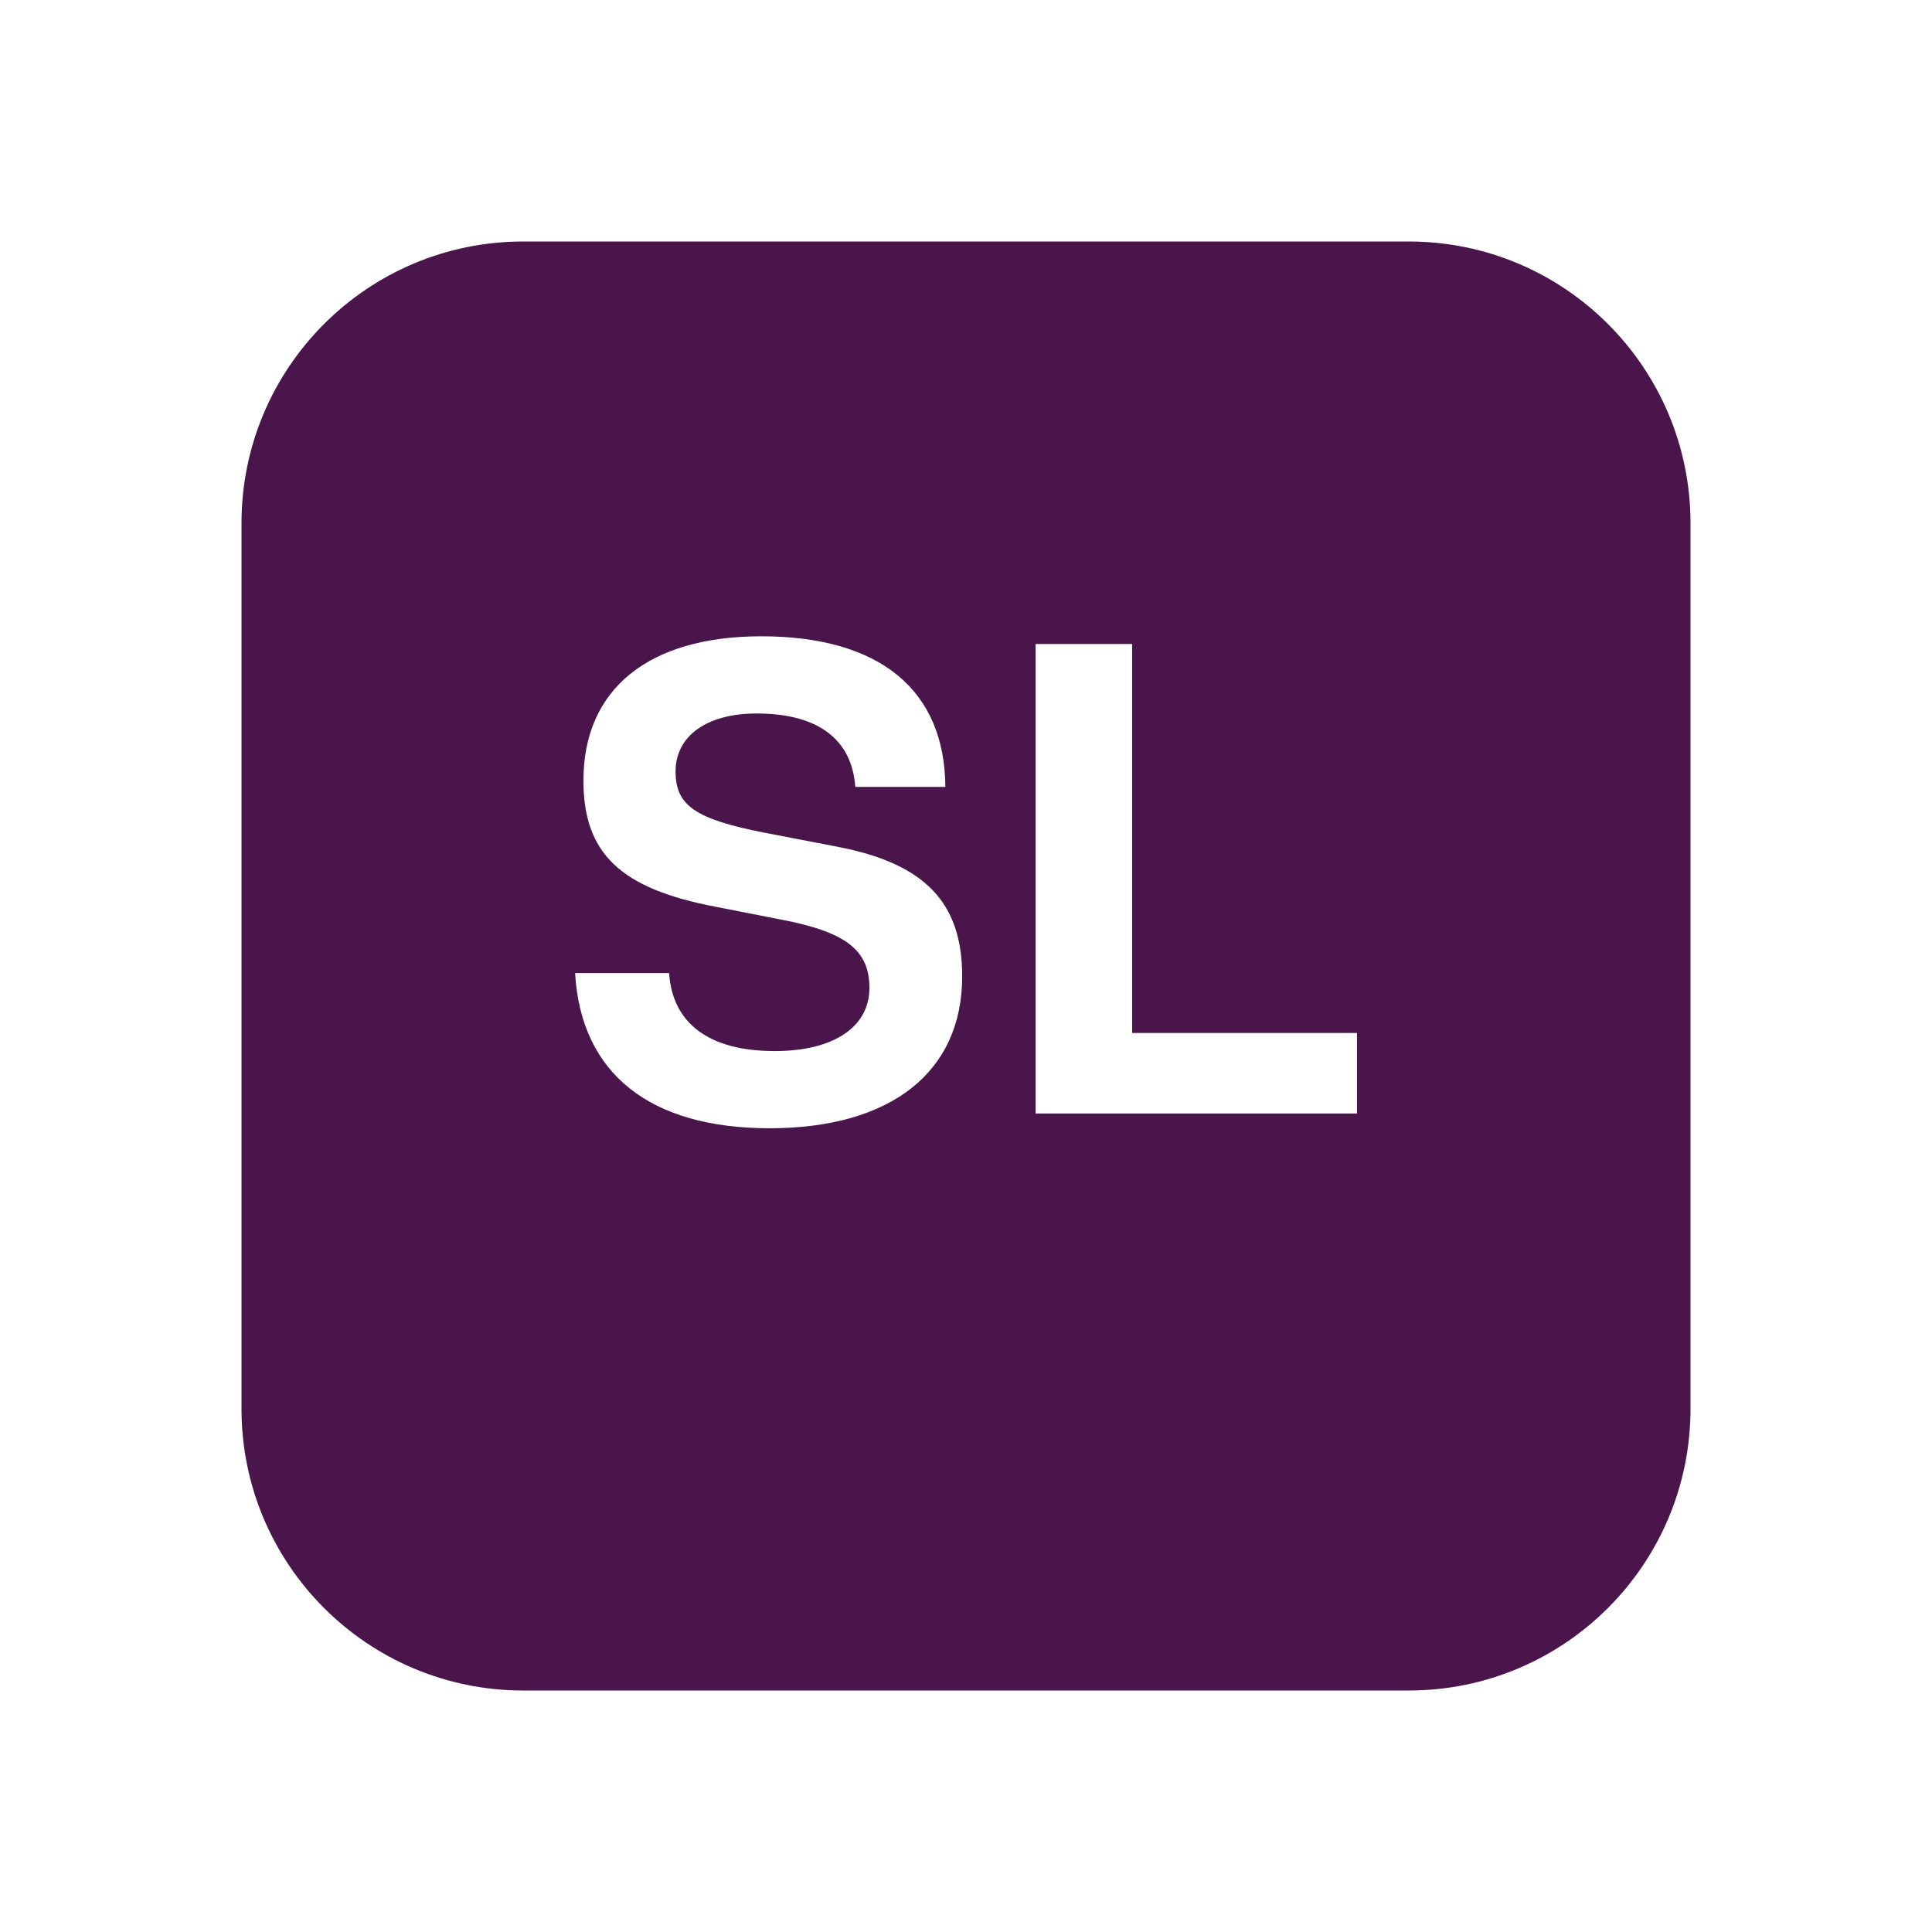
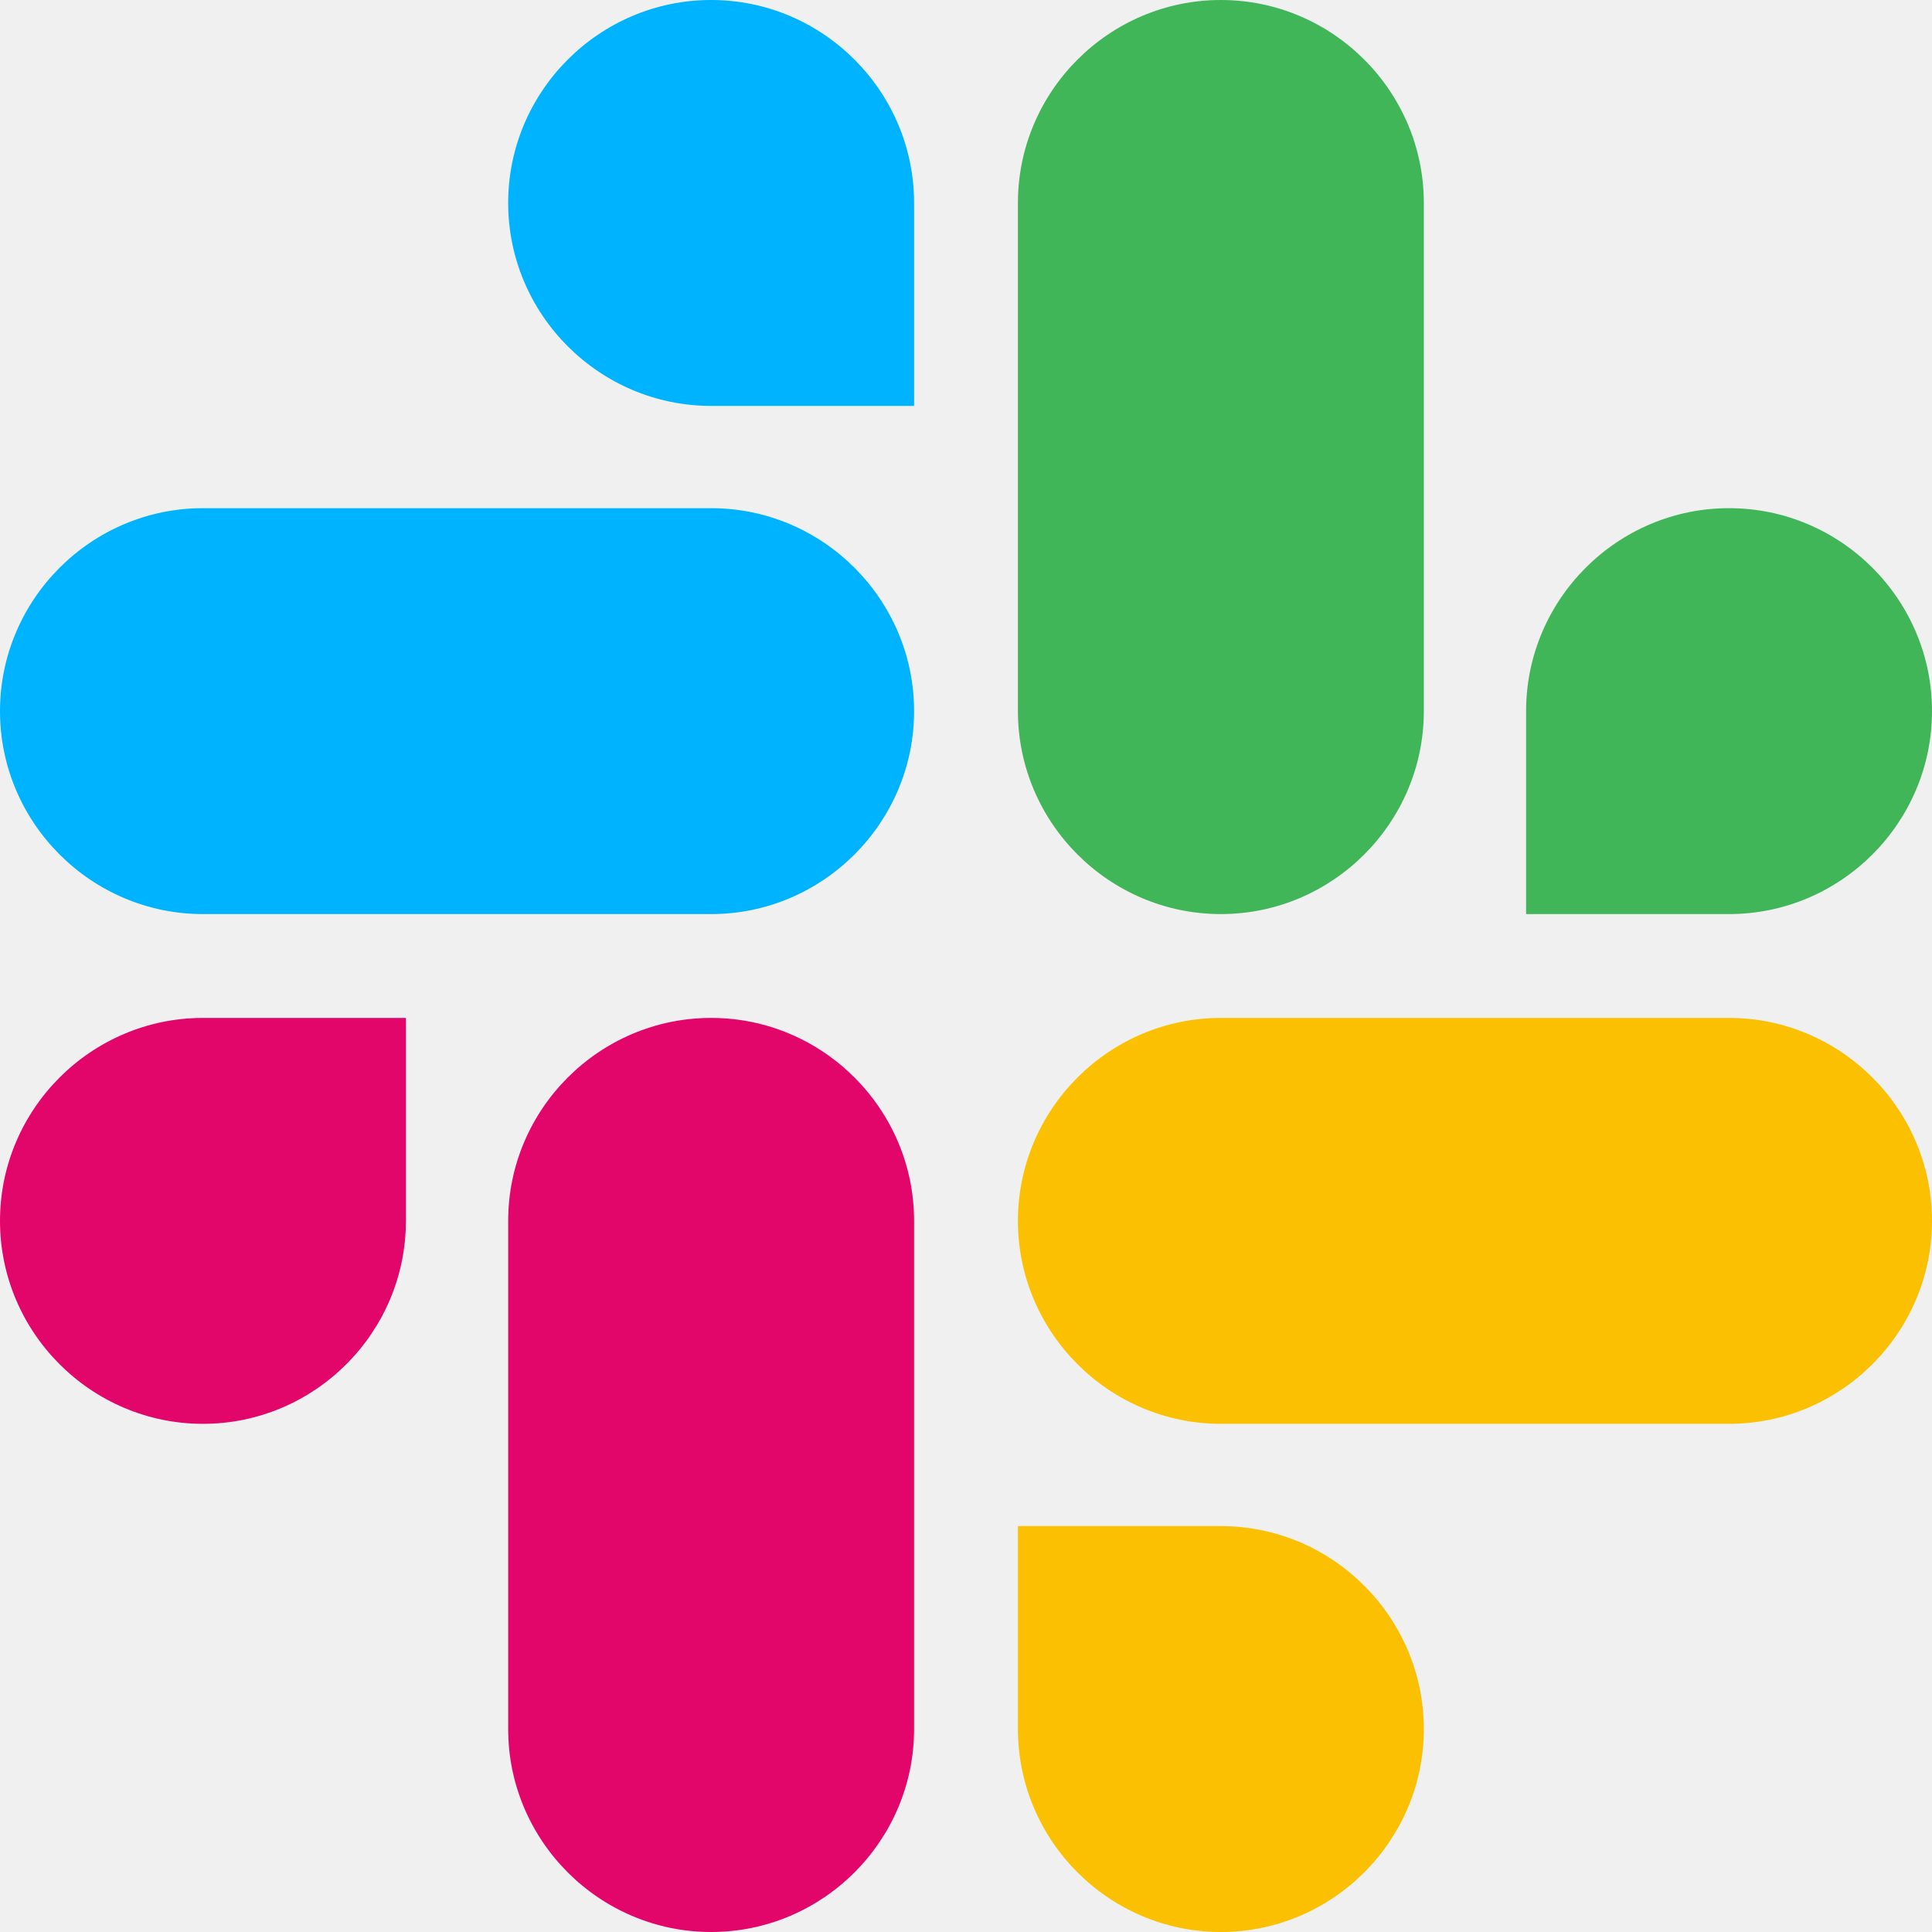
- <svg xmlns="http://www.w3.org/2000/svg" width="192" height="192" fill="none" viewBox="0 0 192 192">
-   <rect width="192" height="192" fill="#fff" />
-   <rect x="24" y="24" width="144" height="144" rx="28" fill="#4A154B" />
-   <text x="96" y="96" fill="#fff" font-family="Segoe UI, Helvetica, Arial, sans-serif" font-size="64" font-weight="700" text-anchor="middle" dominant-baseline="central">SL</text>
+ <svg xmlns="http://www.w3.org/2000/svg" id="Layer_1" version="1.1" viewBox="0 0 400 400">
+   <defs>
+     <style>
+       .st0 {
+         fill: #41b658;
+       }
+ 
+       .st1 {
+         fill: #00b3ff;
+       }
+ 
+       .st2 {
+         fill: #e3066a;
+       }
+ 
+       .st3 {
+         fill: #fcc003;
+       }
+     </style>
+   </defs>
+   <g>
+     <path class="st2" d="M84.039,252.769c0,23.127-18.893,42.02-42.02,42.02S0,275.896,0,252.769s18.893-42.02,42.02-42.02h42.02v42.02Z" />
+     <path class="st2" d="M105.212,252.769c0-23.127,18.893-42.02,42.02-42.02s42.02,18.893,42.02,42.02v105.212c0,23.127-18.893,42.02-42.02,42.02s-42.02-18.893-42.02-42.02c0,0,0-105.212,0-105.212Z" />
+   </g>
+   <g>
+     <path class="st1" d="M147.231,84.039c-23.127,0-42.02-18.893-42.02-42.02S124.104,0,147.231,0s42.02,18.893,42.02,42.02v42.02h-42.02Z" />
+     <path class="st1" d="M147.231,105.212c23.127,0,42.02,18.893,42.02,42.02s-18.893,42.02-42.02,42.02H42.02c-23.127,0-42.02-18.893-42.02-42.02s18.893-42.02,42.02-42.02c0,0,105.212,0,105.212,0Z" />
+   </g>
+   <g>
+     <path class="st0" d="M315.961,147.231c0-23.127,18.893-42.02,42.02-42.02s42.02,18.893,42.02,42.02-18.893,42.02-42.02,42.02h-42.02v-42.02Z" />
+     <path class="st0" d="M294.788,147.231c0,23.127-18.893,42.02-42.02,42.02s-42.02-18.893-42.02-42.02V42.02c0-23.127,18.893-42.02,42.02-42.02s42.02,18.893,42.02,42.02v105.212Z" />
+   </g>
+   <g>
+     <path class="st3" d="M252.769,315.961c23.127,0,42.02,18.893,42.02,42.02s-18.893,42.02-42.02,42.02-42.02-18.893-42.02-42.02v-42.02h42.02Z" />
+     <path class="st3" d="M252.769,294.788c-23.127,0-42.02-18.893-42.02-42.02s18.893-42.02,42.02-42.02h105.212c23.127,0,42.02,18.893,42.02,42.02s-18.893,42.02-42.02,42.02h-105.212Z" />
+   </g>
</svg>
